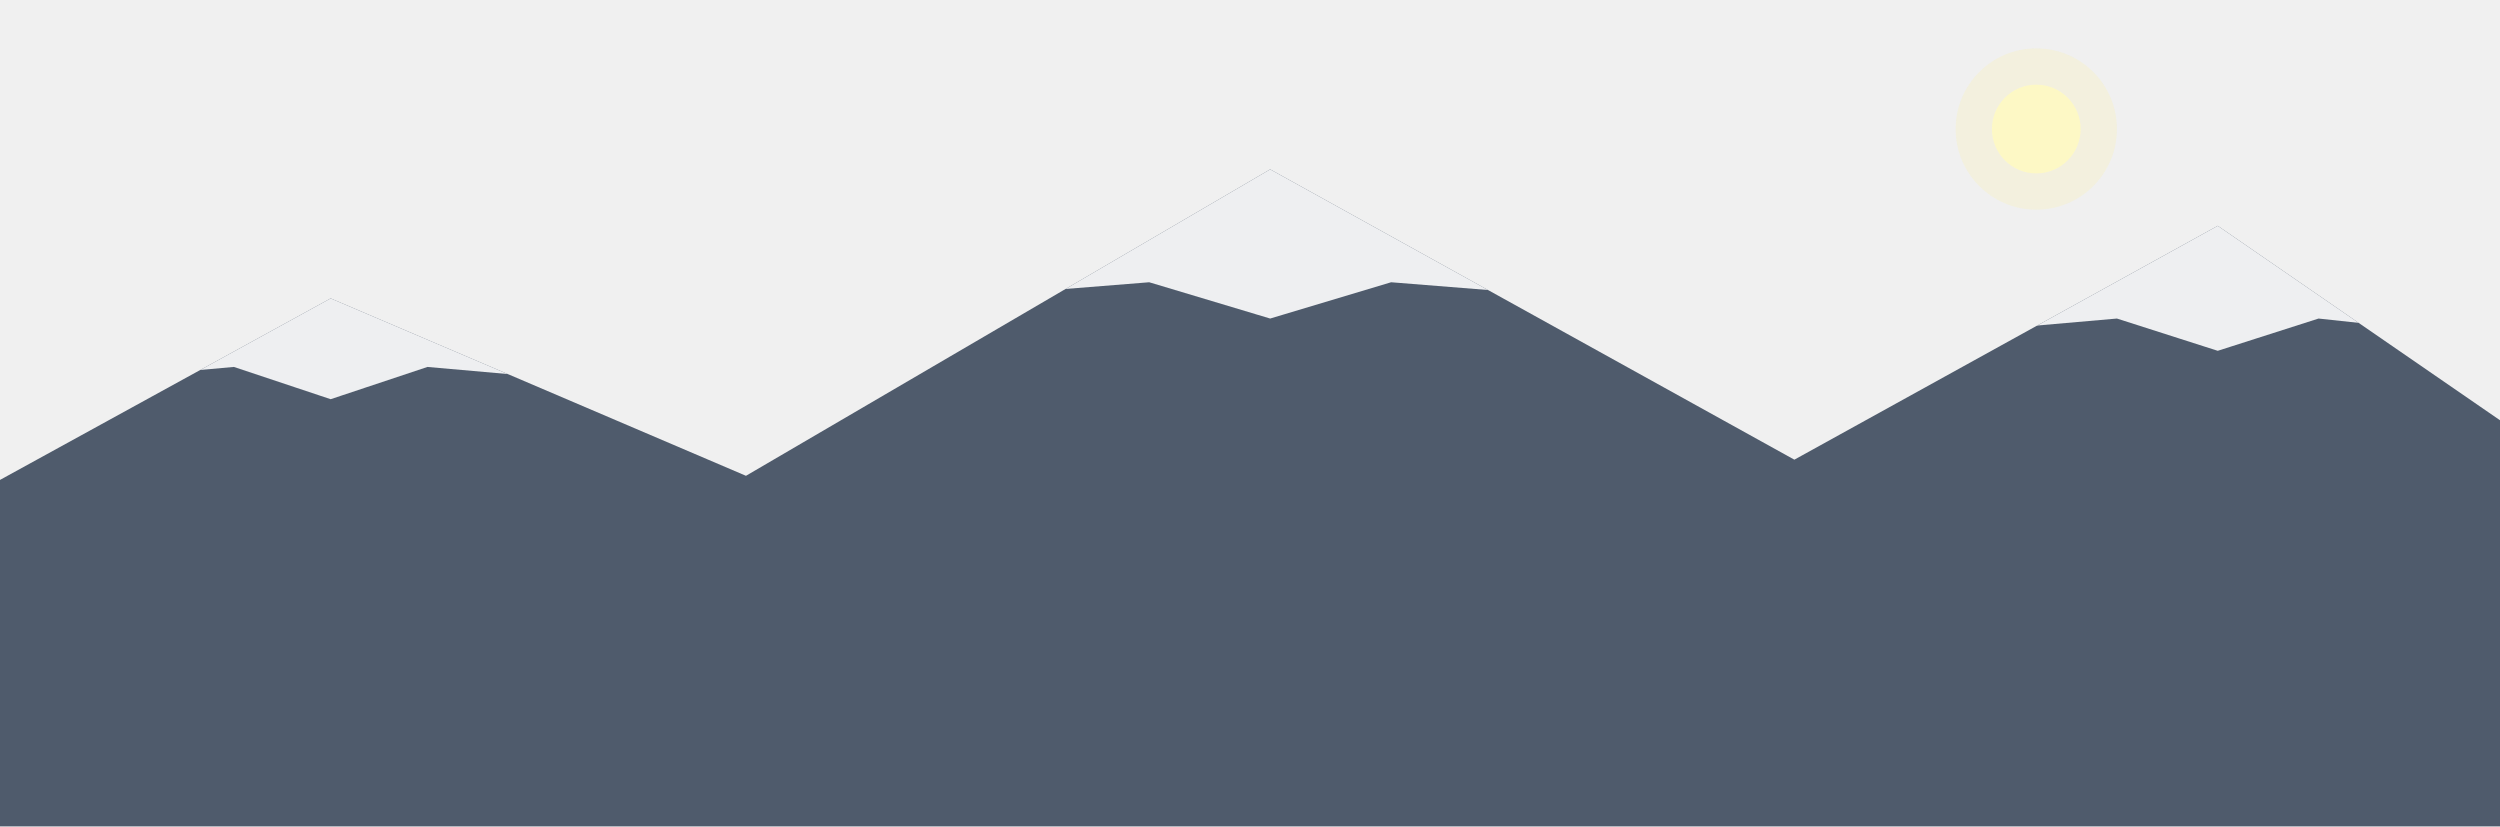
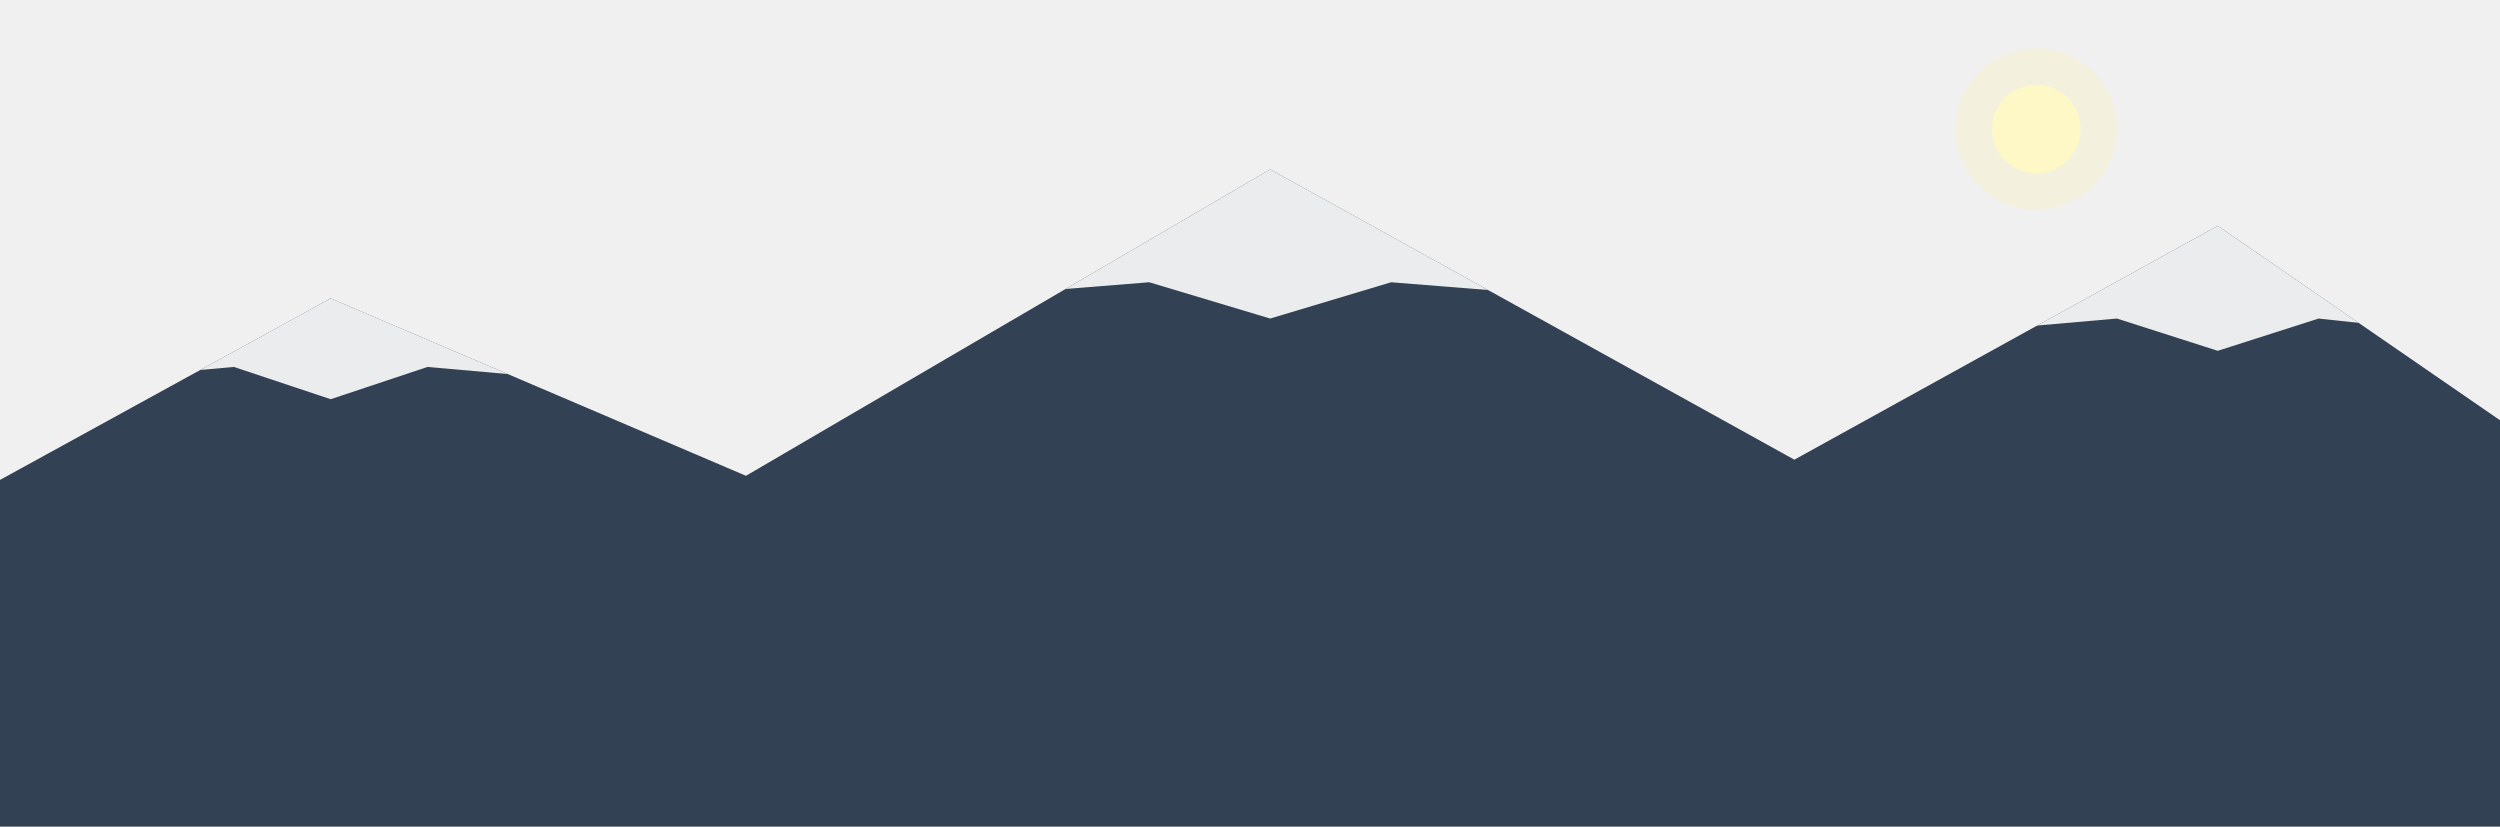
- <svg xmlns="http://www.w3.org/2000/svg" viewBox="0 0 620 205" class="scene-svg" preserveAspectRatio="xMidYMax slice">
+ <svg xmlns="http://www.w3.org/2000/svg" viewBox="0 0 620 205" class="scene-svg" preserveAspectRatio="xMidYMax meet" overflow="visible">
  <defs>
    <clipPath id="g0-mtn-clip">
-       <path d="M -20,205 L -20,130 L 82,74 L 185,118 L 315,42 L 445,114 L 550,56 L 640,118 L 640,205 Z" />
+       <path d="M -1400,205 L -1400,124 L -1240,68 L -1080,118 L -920,58 L -760,116 L -600,62 L -440,120 L -280,60 L -140,118 L -20,130 L 82,74 L 185,118 L 315,42 L 445,114 L 550,56 L 640,118 L 780,64 L 920,118 L 1080,58 L 1240,116 L 1400,62 L 1580,118 L 1760,66 L 2020,124 L 2020,205 Z" />
    </clipPath>
  </defs>
  <circle cx="505" cy="32" r="20" fill="#fef08a" opacity="0.18" />
  <circle cx="505" cy="32" r="11" fill="#fef9c3" opacity="0.94" />
-   <path d="M -20,205 L -20,130 L 82,74 L 185,118 L 315,42 L 445,114 L 550,56 L 640,118 L 640,205 Z" fill="#334155" opacity="0.85" />
+   <path d="M -1400,205 L -1400,124 L -1240,68 L -1080,118 L -920,58 L -760,116 L -600,62 L -440,120 L -280,60 L -140,118 L -20,130 L 82,74 L 185,118 L 315,42 L 445,114 L 550,56 L 640,118 L 780,64 L 920,118 L 1080,58 L 1240,116 L 1400,62 L 1580,118 L 1760,66 L 2020,124 L 2020,205 Z" fill="#334155" />
  <g clip-path="url(#g0-mtn-clip)" fill="#ffffff" opacity="0.9">
+     <polygon points="-1360,94 -1360,60 -1120,60 -1120,94 -1216,87 -1240,95 -1264,87" />
+     <polygon points="-1040,88 -1040,50 -800,50 -800,88 -896,80 -920,89 -944,80" />
+     <polygon points="-720,92 -720,54 -480,54 -480,92 -576,84 -600,93 -624,84" />
+     <polygon points="-400,90 -400,52 -160,52 -160,90 -256,82 -280,91 -304,82" />
    <polygon points="-20,98 -20,66 185,66 185,98 106,91 82,99 58,91" />
    <polygon points="185,78 185,30 445,30 445,78 345,70 315,79 285,70" />
    <polygon points="445,86 445,40 640,40 640,86 575,79 550,87 525,79" />
+     <polygon points="660,92 660,56 900,56 900,92 804,84 780,93 756,84" />
+     <polygon points="960,88 960,50 1200,50 1200,88 1104,80 1080,89 1056,80" />
+     <polygon points="1280,92 1280,54 1520,54 1520,92 1424,84 1400,93 1376,84" />
+     <polygon points="1640,94 1640,58 1880,58 1880,94 1784,86 1760,95 1736,86" />
  </g>
</svg>
